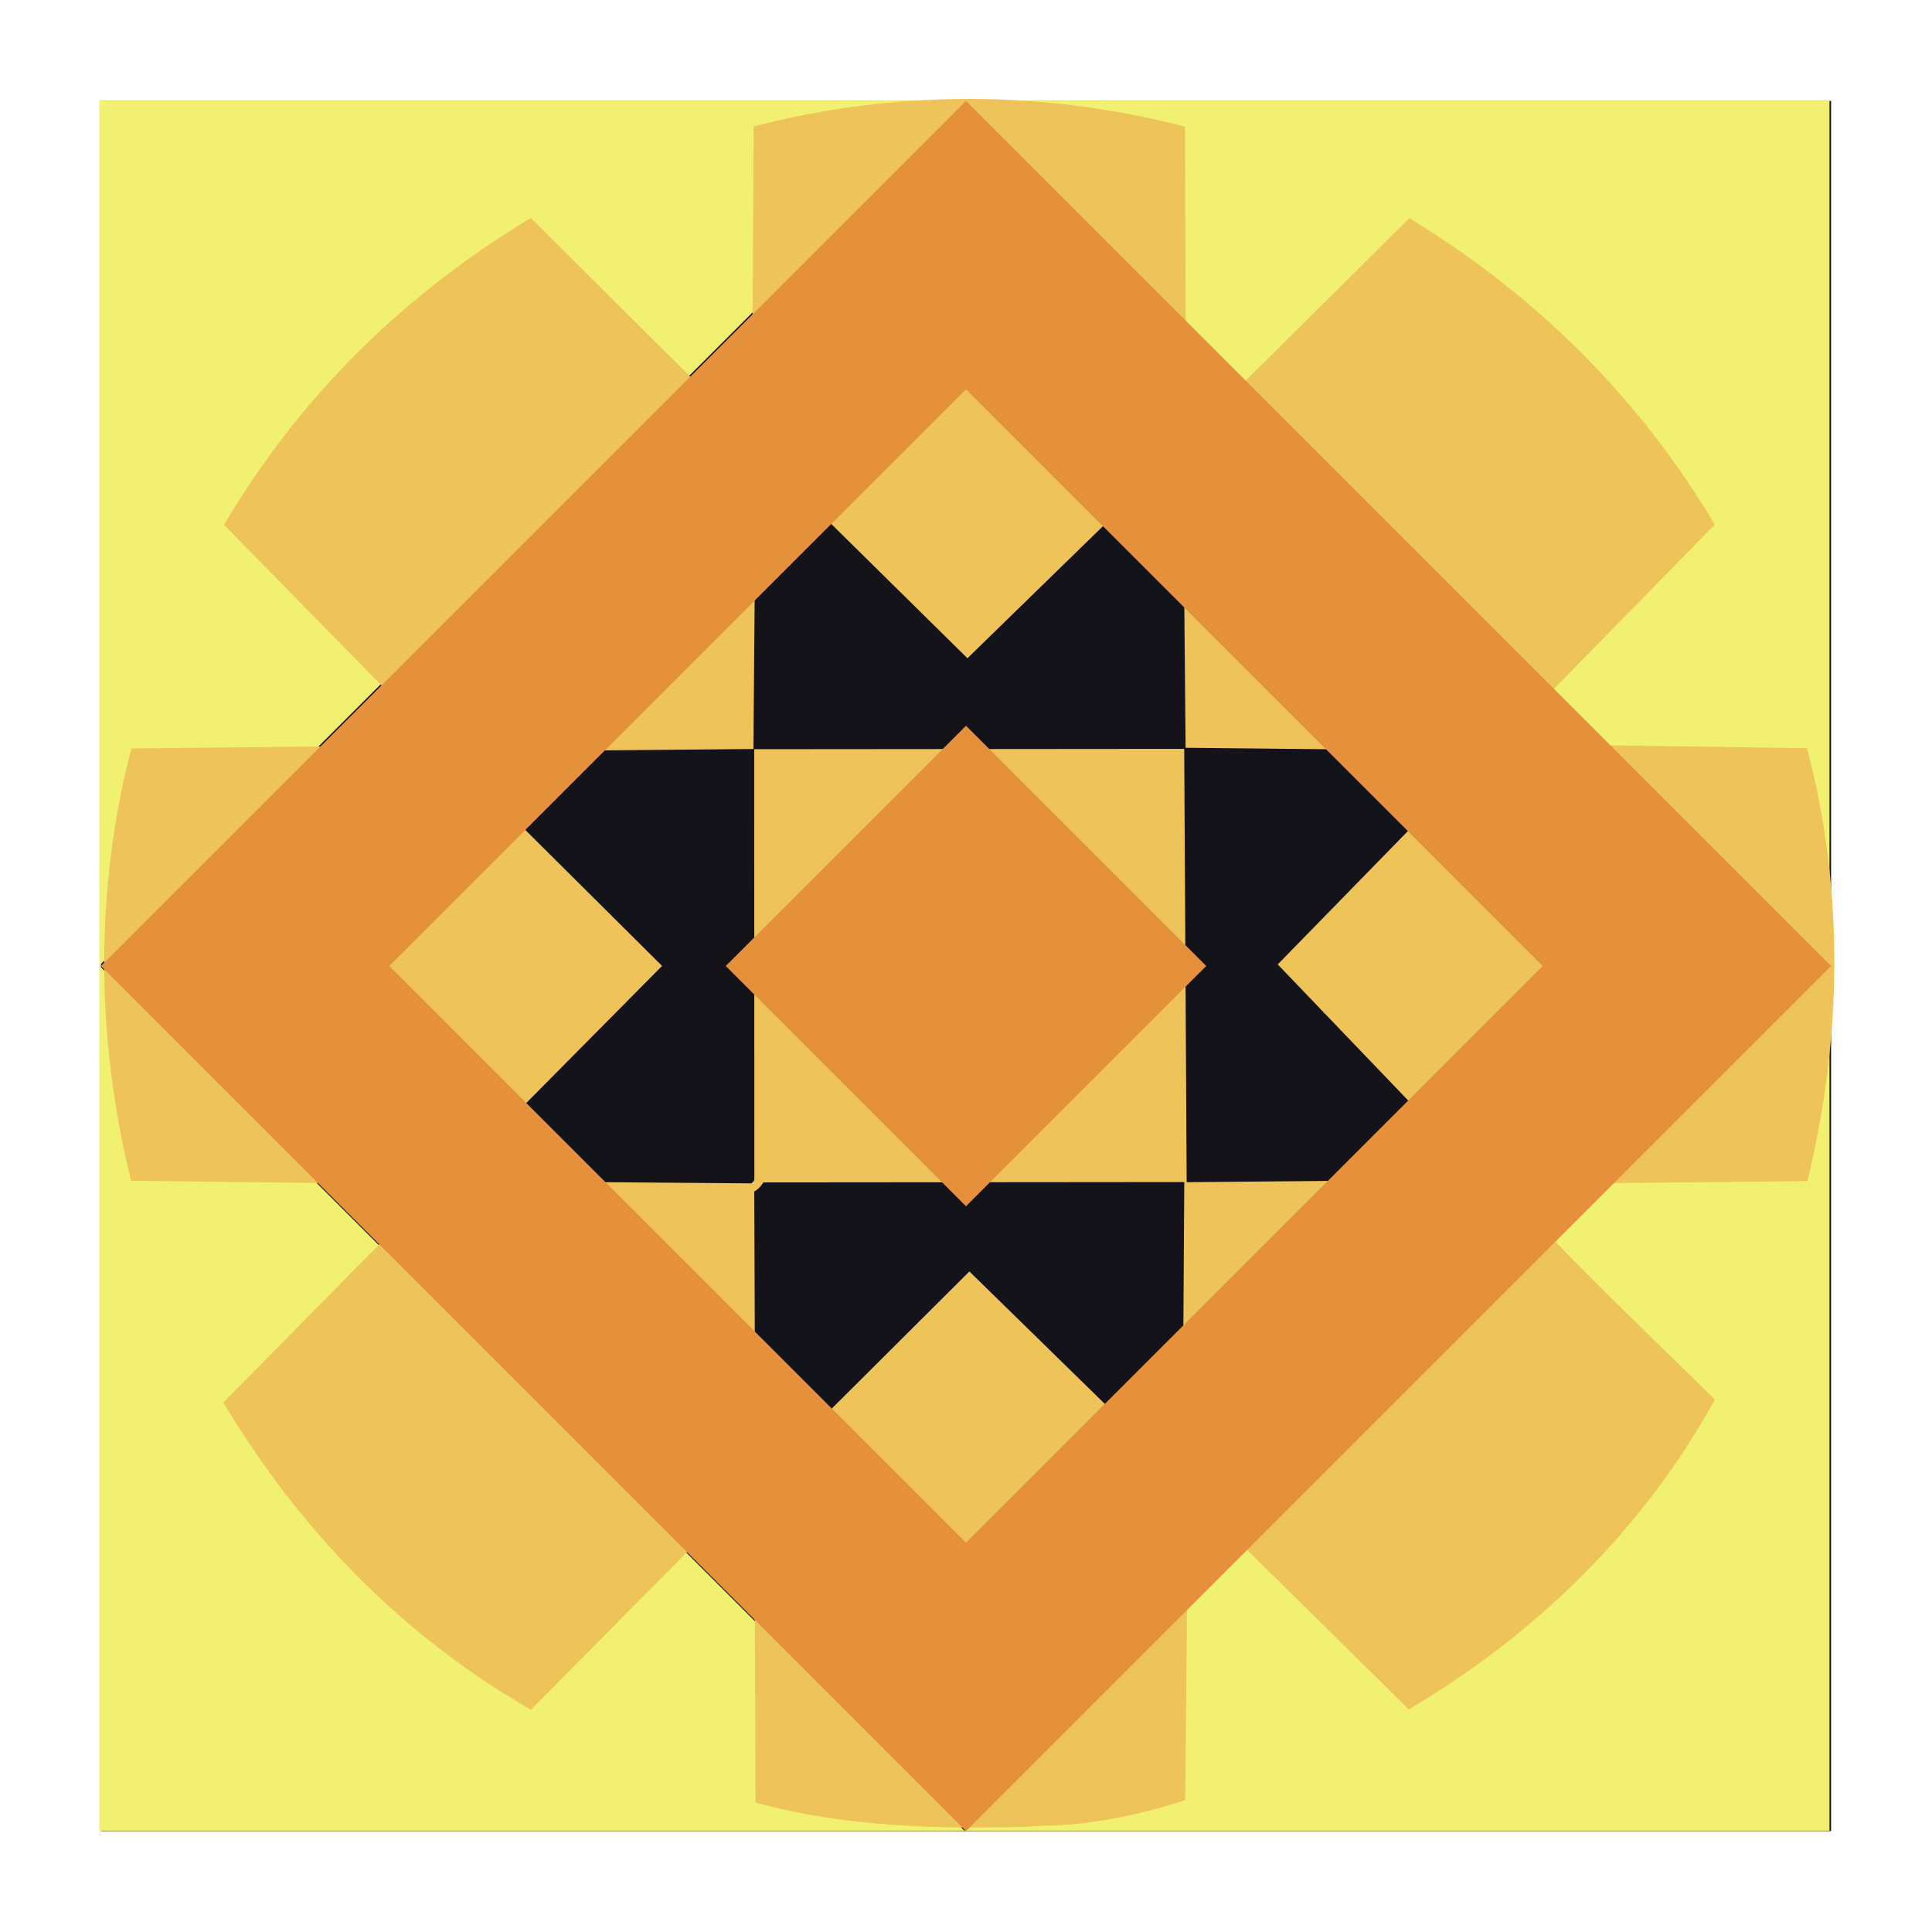
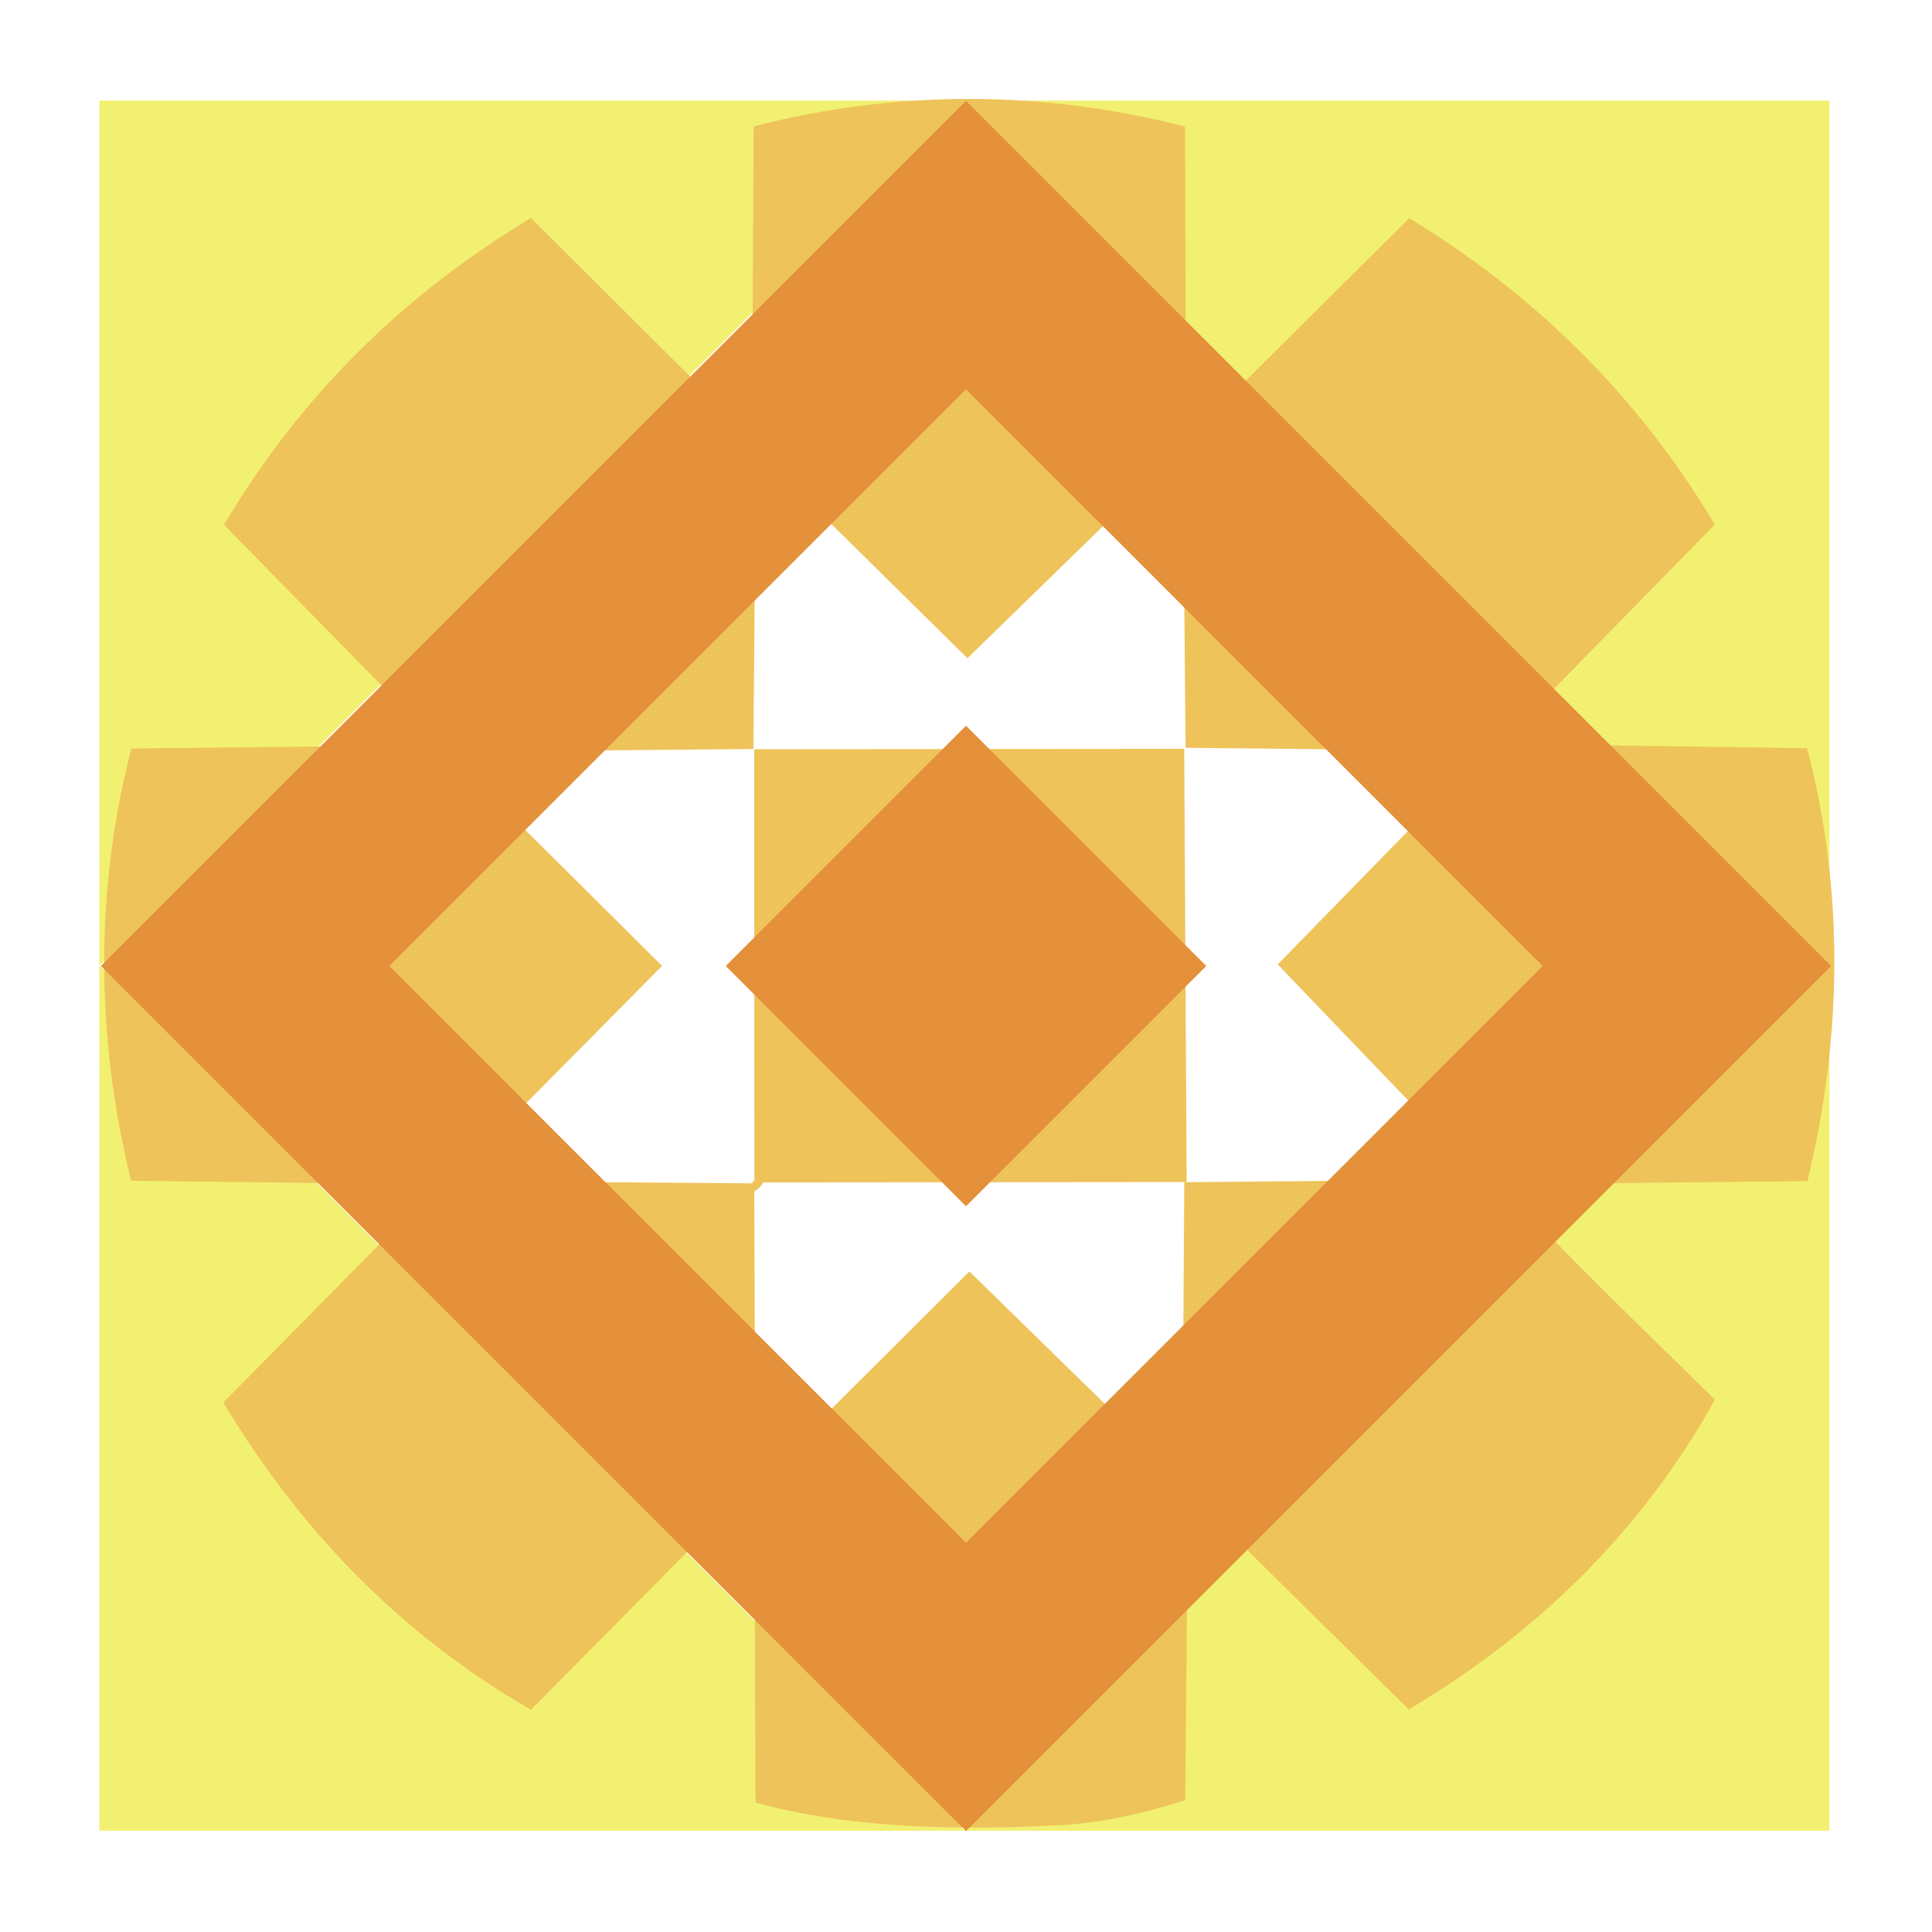
<svg xmlns="http://www.w3.org/2000/svg" id="team-03-phishing-ttuk" viewBox="-14 -14 268 268" role="img" aria-labelledby="team-03-phishing-ttuk-title">
  <style>
    #team-03-phishing-ttuk .icon-layer {
      transform-box: view-box;
      transform-origin: 120px 120px;
      animation: team-03-phishing-ttuk-enter 700ms cubic-bezier(.22, 1, .36, 1) both;
    }
    #team-03-phishing-ttuk .layer-1 { animation-delay: 120ms; }
    #team-03-phishing-ttuk .layer-2 { animation-delay: 500ms; }
    #team-03-phishing-ttuk .layer-3 { animation-delay: 880ms; }
    @keyframes team-03-phishing-ttuk-enter {
      0% { transform: scale(0); animation-timing-function: ease-in-out; }
      50% { transform: scale(1.11); animation-timing-function: ease-in-out; }
      70% { transform: scale(.96); animation-timing-function: ease-out; }
      100% { transform: scale(1); }
    }
    @media (prefers-reduced-motion: reduce) {
      #team-03-phishing-ttuk .icon-layer { animation: none; }
    }
  </style>
-   <g id="team-03-phishing-ttuk-background">
-     <rect width="240" height="240" fill="#15131a" />
-   </g>
  <g id="team-03-phishing-ttuk-layer-1" class="icon-layer layer-1">
    <path d="M-.22-.05h120L-.22,119.95V-.05ZM-.22,119.95l120,120,120-120L119.78-.05h120v240H-.22v-120Z" fill="#f2f070" />
  </g>
  <g id="team-03-phishing-ttuk-layer-2" class="icon-layer layer-2">
    <path d="M127.82,239.42c-11.17.29-24.5.07-37.02-3.38l-.14-39.9c0-.58.82-1.54.39-2.55-.45-1.05-2.12-1.08-2.71-.16l-1.4,2.18-27.29,27.56c-17.98-10.36-32.02-24.86-42.67-42.62l29.83-30.25-42.63-.51c-4.91-20.02-5.03-40.34.04-59.96l42.82-.46-29.97-30.57c10.56-17.82,24.8-31.85,42.57-42.56l30.66,30.52.25-43.23c19.79-5.1,40.03-5.06,59.83.03l.14,43.46,30.97-30.75c17.48,10.61,31.85,24.8,42.38,42.5l-29.78,30.41,42.58.61c5.16,19.69,4.91,39.94.05,60.05l-42.46.44c9.71,10.68,19.1,19.49,29.62,29.87-9.83,17.85-24.56,32.39-42.46,42.97l-30.62-30.2-.39,42.78c-6.55,2.14-13.28,3.49-19.64,3.57M90.64,149.62l-.02-59.69,59.65-.05.34,60.11,41.24-.37-28.61-29.84,28.92-29.62-41.7-.43-.37-41.55-29.89,29.13-29.34-28.93-.35,41.52-42.55.38,29.88,29.71-29.55,29.83,41.95.33c.21-.24.43-.39.39-.52ZM91.87,150.04c-.31.54-.71.93-1.24,1.24l.15,40.67,29.69-29.58,29.55,28.9.26-41.3-58.42.05Z" fill="#eec35a" />
  </g>
  <g id="team-03-phishing-ttuk-layer-3" class="icon-layer layer-3">
    <path d="M120,240L0,120,120,0l120,120-120,120ZM120,200l80-80L120,40,40,120l80,80ZM86.67,120l33.33-33.33,33.33,33.33-33.33,33.33-33.33-33.33Z" fill="#e5903a" />
  </g>
</svg>
